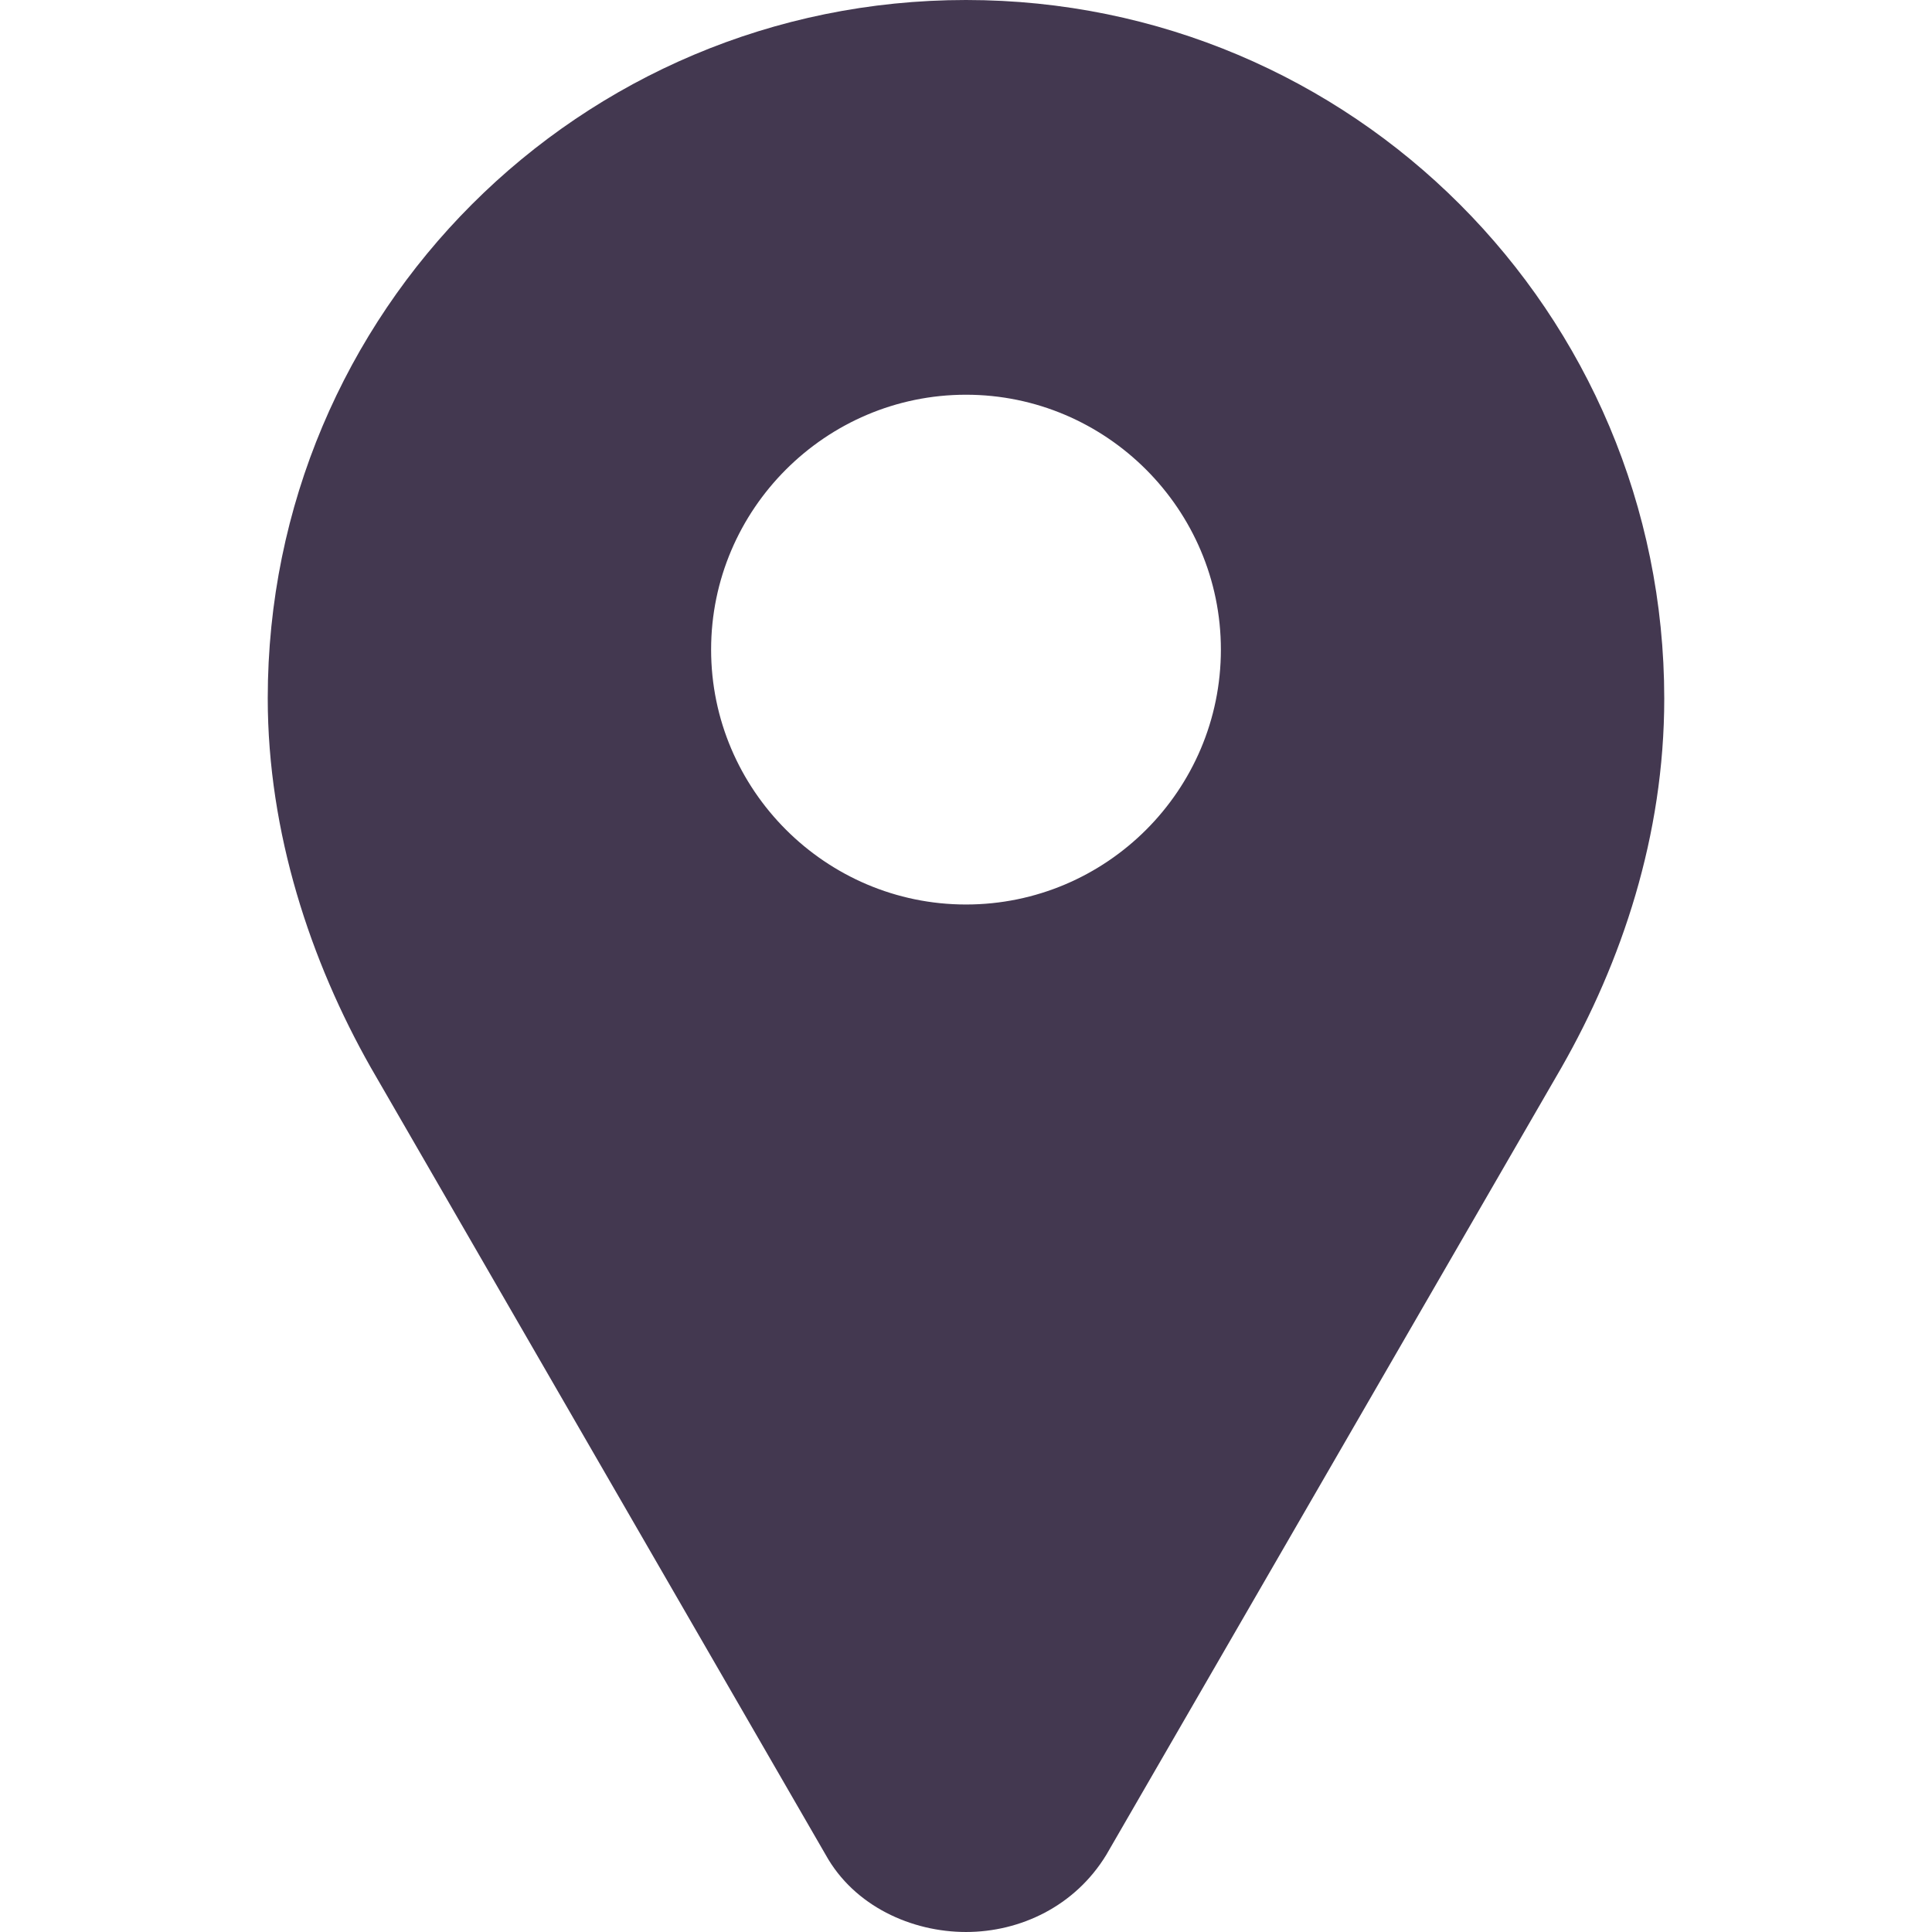
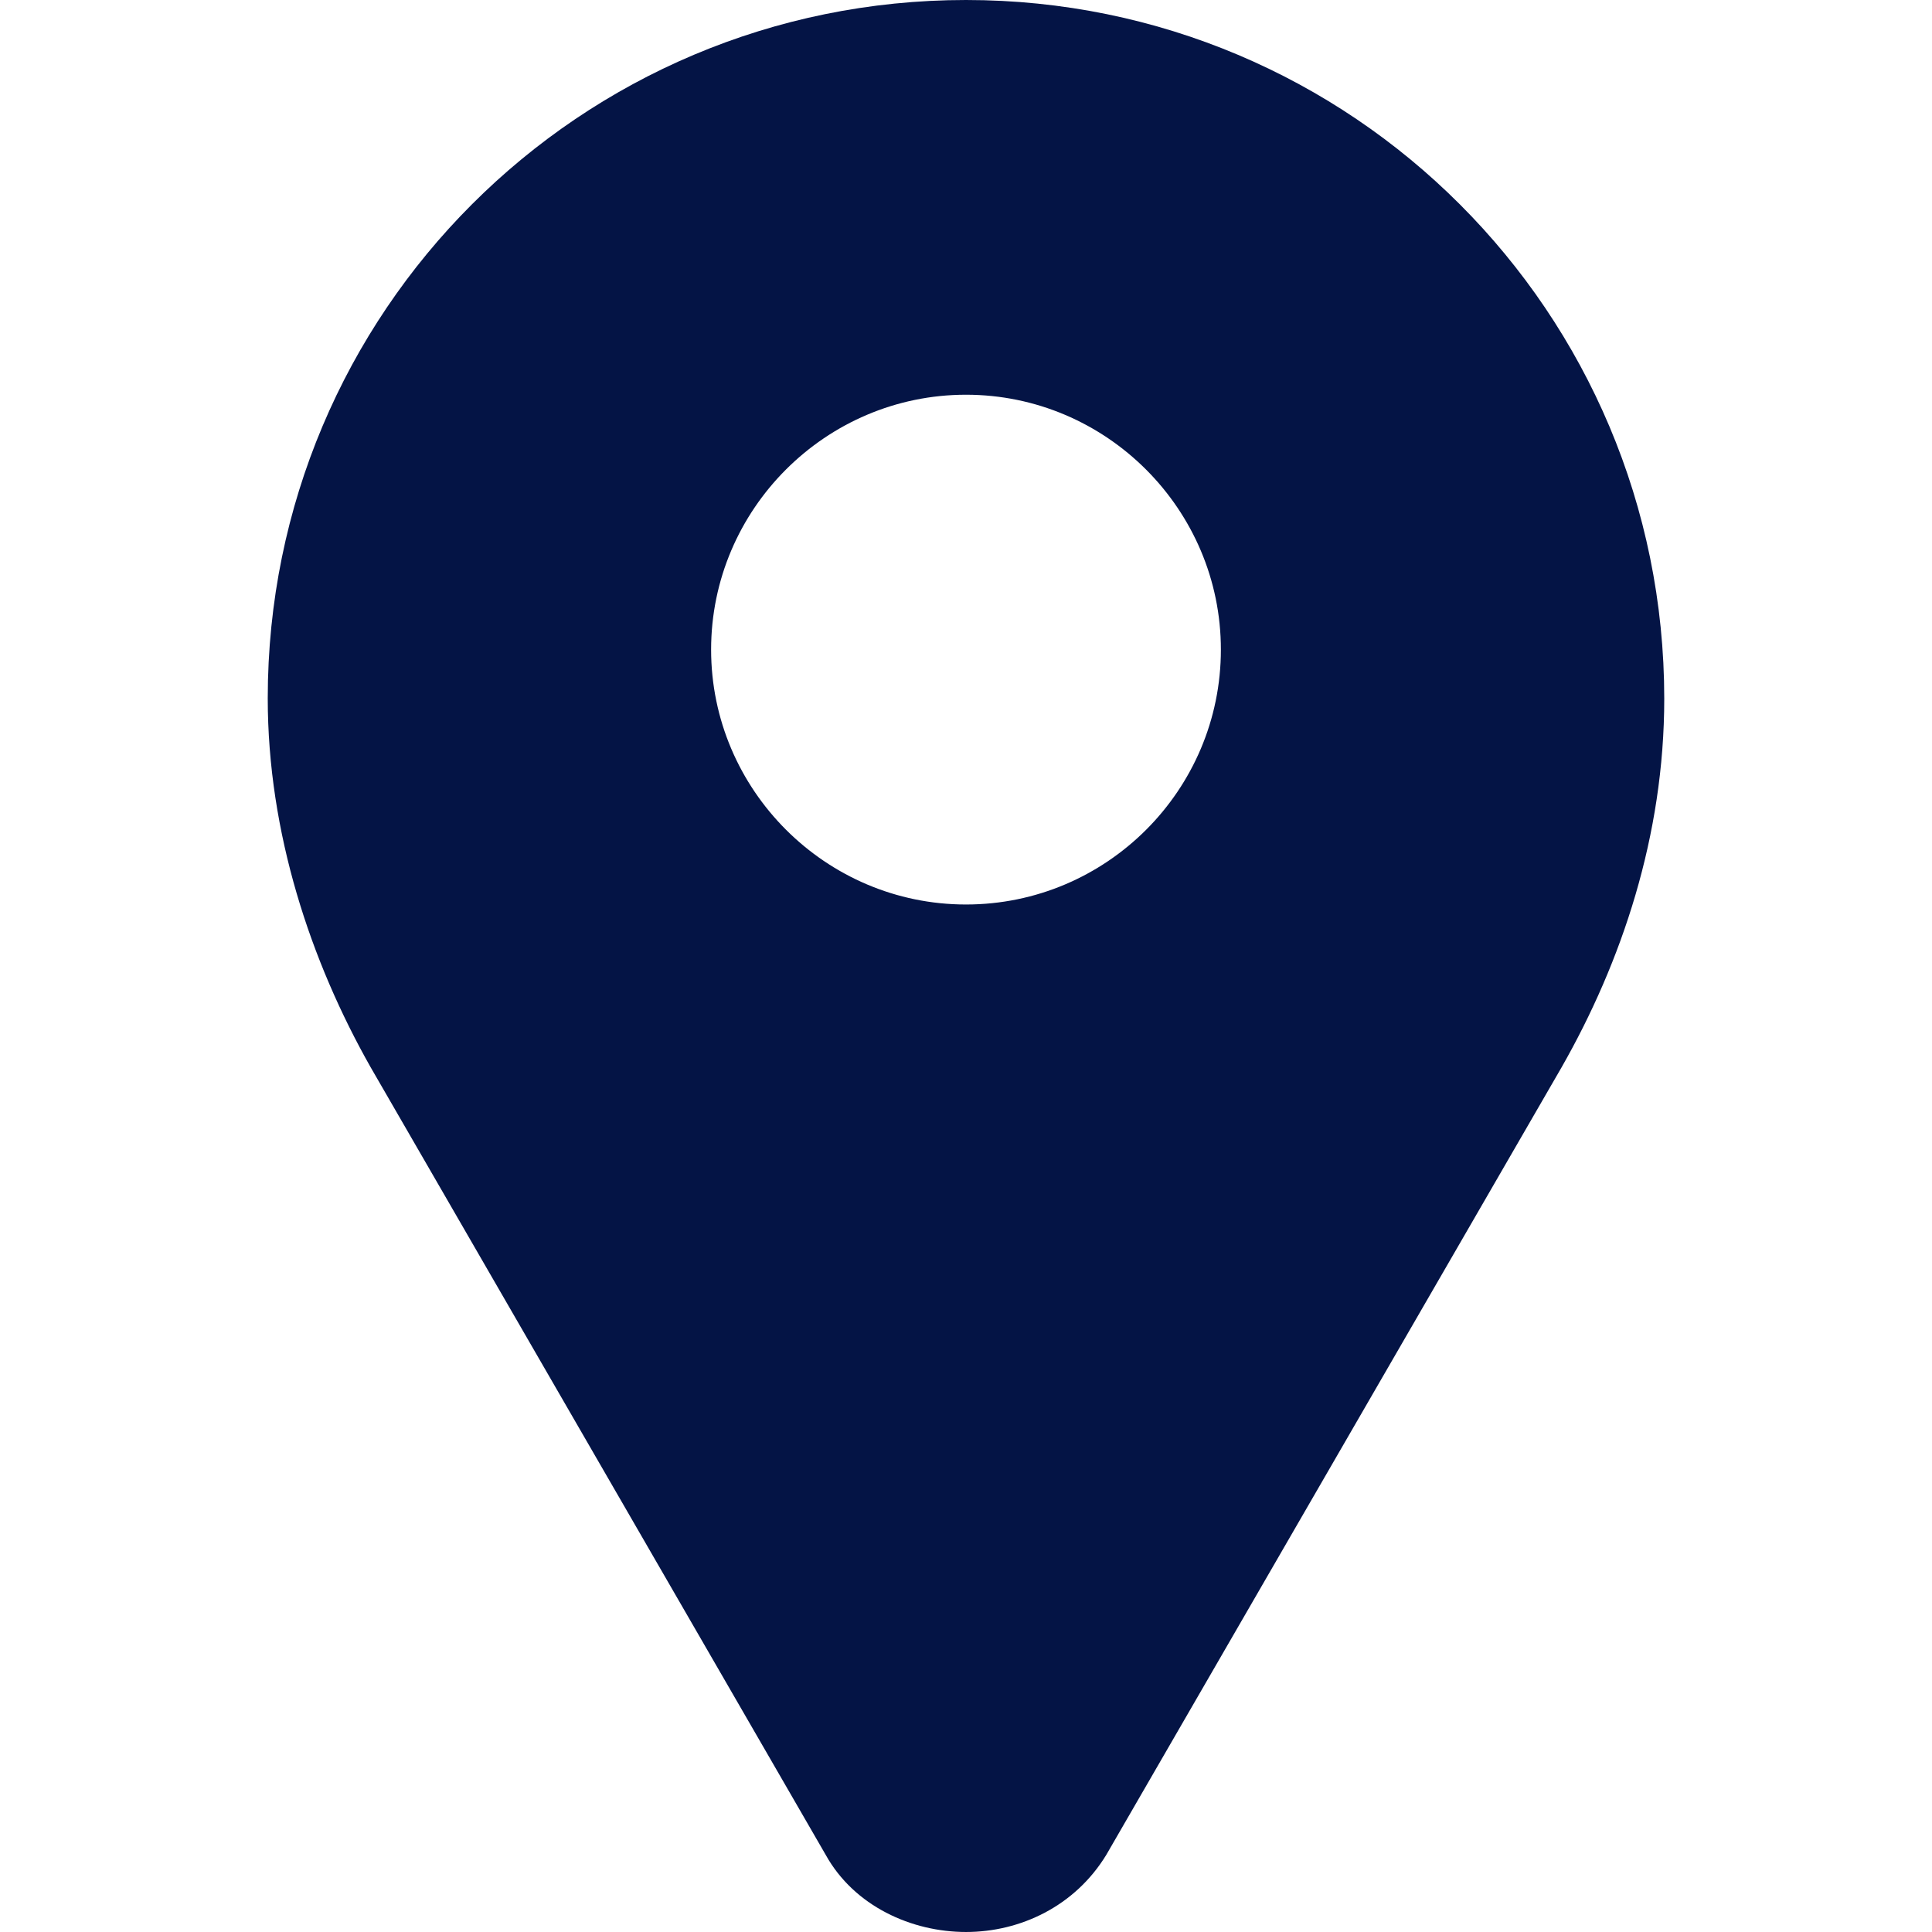
<svg xmlns="http://www.w3.org/2000/svg" version="1.1" id="Capa_1" x="0px" y="0px" width="413.099px" height="413.099px" viewBox="0 0 413.099 413.099" style="enable-background:new 0 0 413.099 413.099;">
-   <path style="fill:#433850;" d="M 206.549 0 C 123.949 0 57.249 66.7 57.249 149.3 C 57.249 178.1 66.449 205.6 79.249 228.199 L 176.549 396.598 C 182.649 407.598 194.949 413.098 206.549 413.098 C 218.15 413.098 229.849 407.598 236.549 396.598 L 333.849 228.299 C 346.749 205.698 355.849 178.698 355.849 149.398 C 355.849 66.8 289.149 0 206.549 0 Z M 206.549 193.4 C 176.549 193.4 152.049 168.9 152.049 138.9 C 152.049 108.9 176.549 84.4 206.549 84.4 C 236.549 84.4 261.049 108.9 261.049 138.9 C 261.049 169 236.549 193.4 206.549 193.4 Z" />
+   <path style="fill:#041445;" d="M 206.549 0 C 123.949 0 57.249 66.7 57.249 149.3 C 57.249 178.1 66.449 205.6 79.249 228.199 L 176.549 396.598 C 182.649 407.598 194.949 413.098 206.549 413.098 C 218.15 413.098 229.849 407.598 236.549 396.598 L 333.849 228.299 C 346.749 205.698 355.849 178.698 355.849 149.398 C 355.849 66.8 289.149 0 206.549 0 Z M 206.549 193.4 C 176.549 193.4 152.049 168.9 152.049 138.9 C 152.049 108.9 176.549 84.4 206.549 84.4 C 236.549 84.4 261.049 108.9 261.049 138.9 C 261.049 169 236.549 193.4 206.549 193.4 Z" />
</svg>
